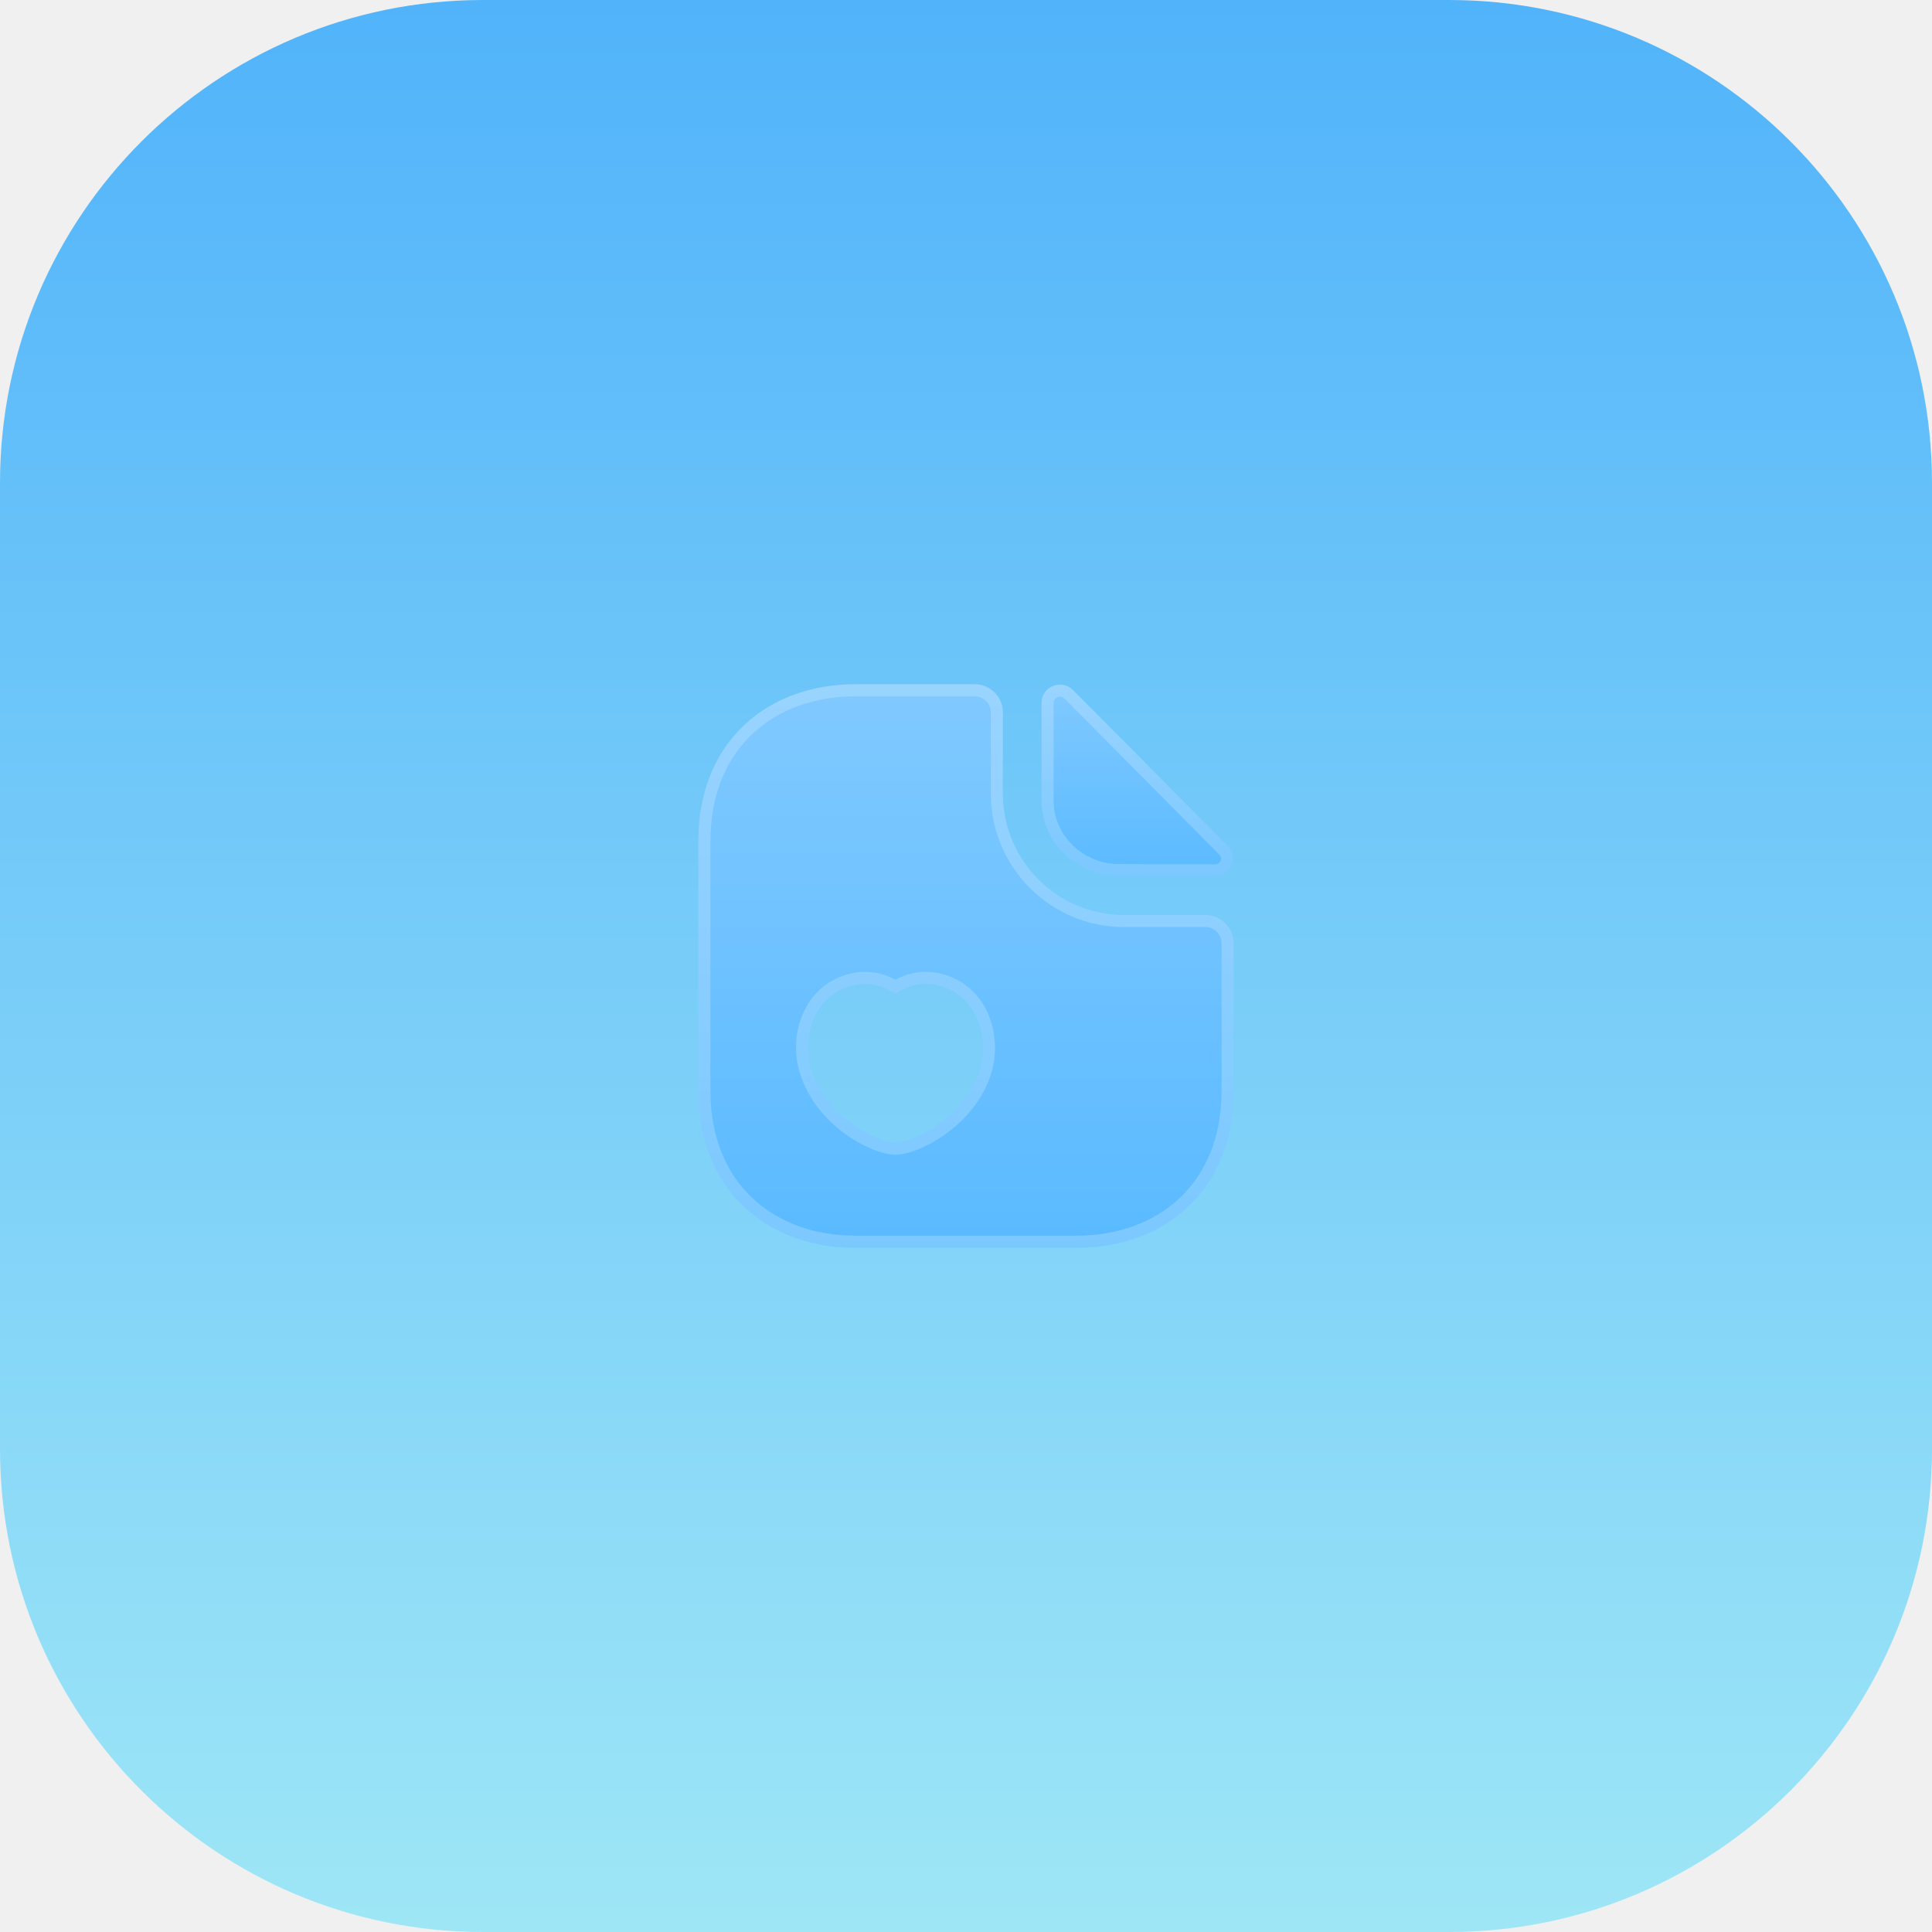
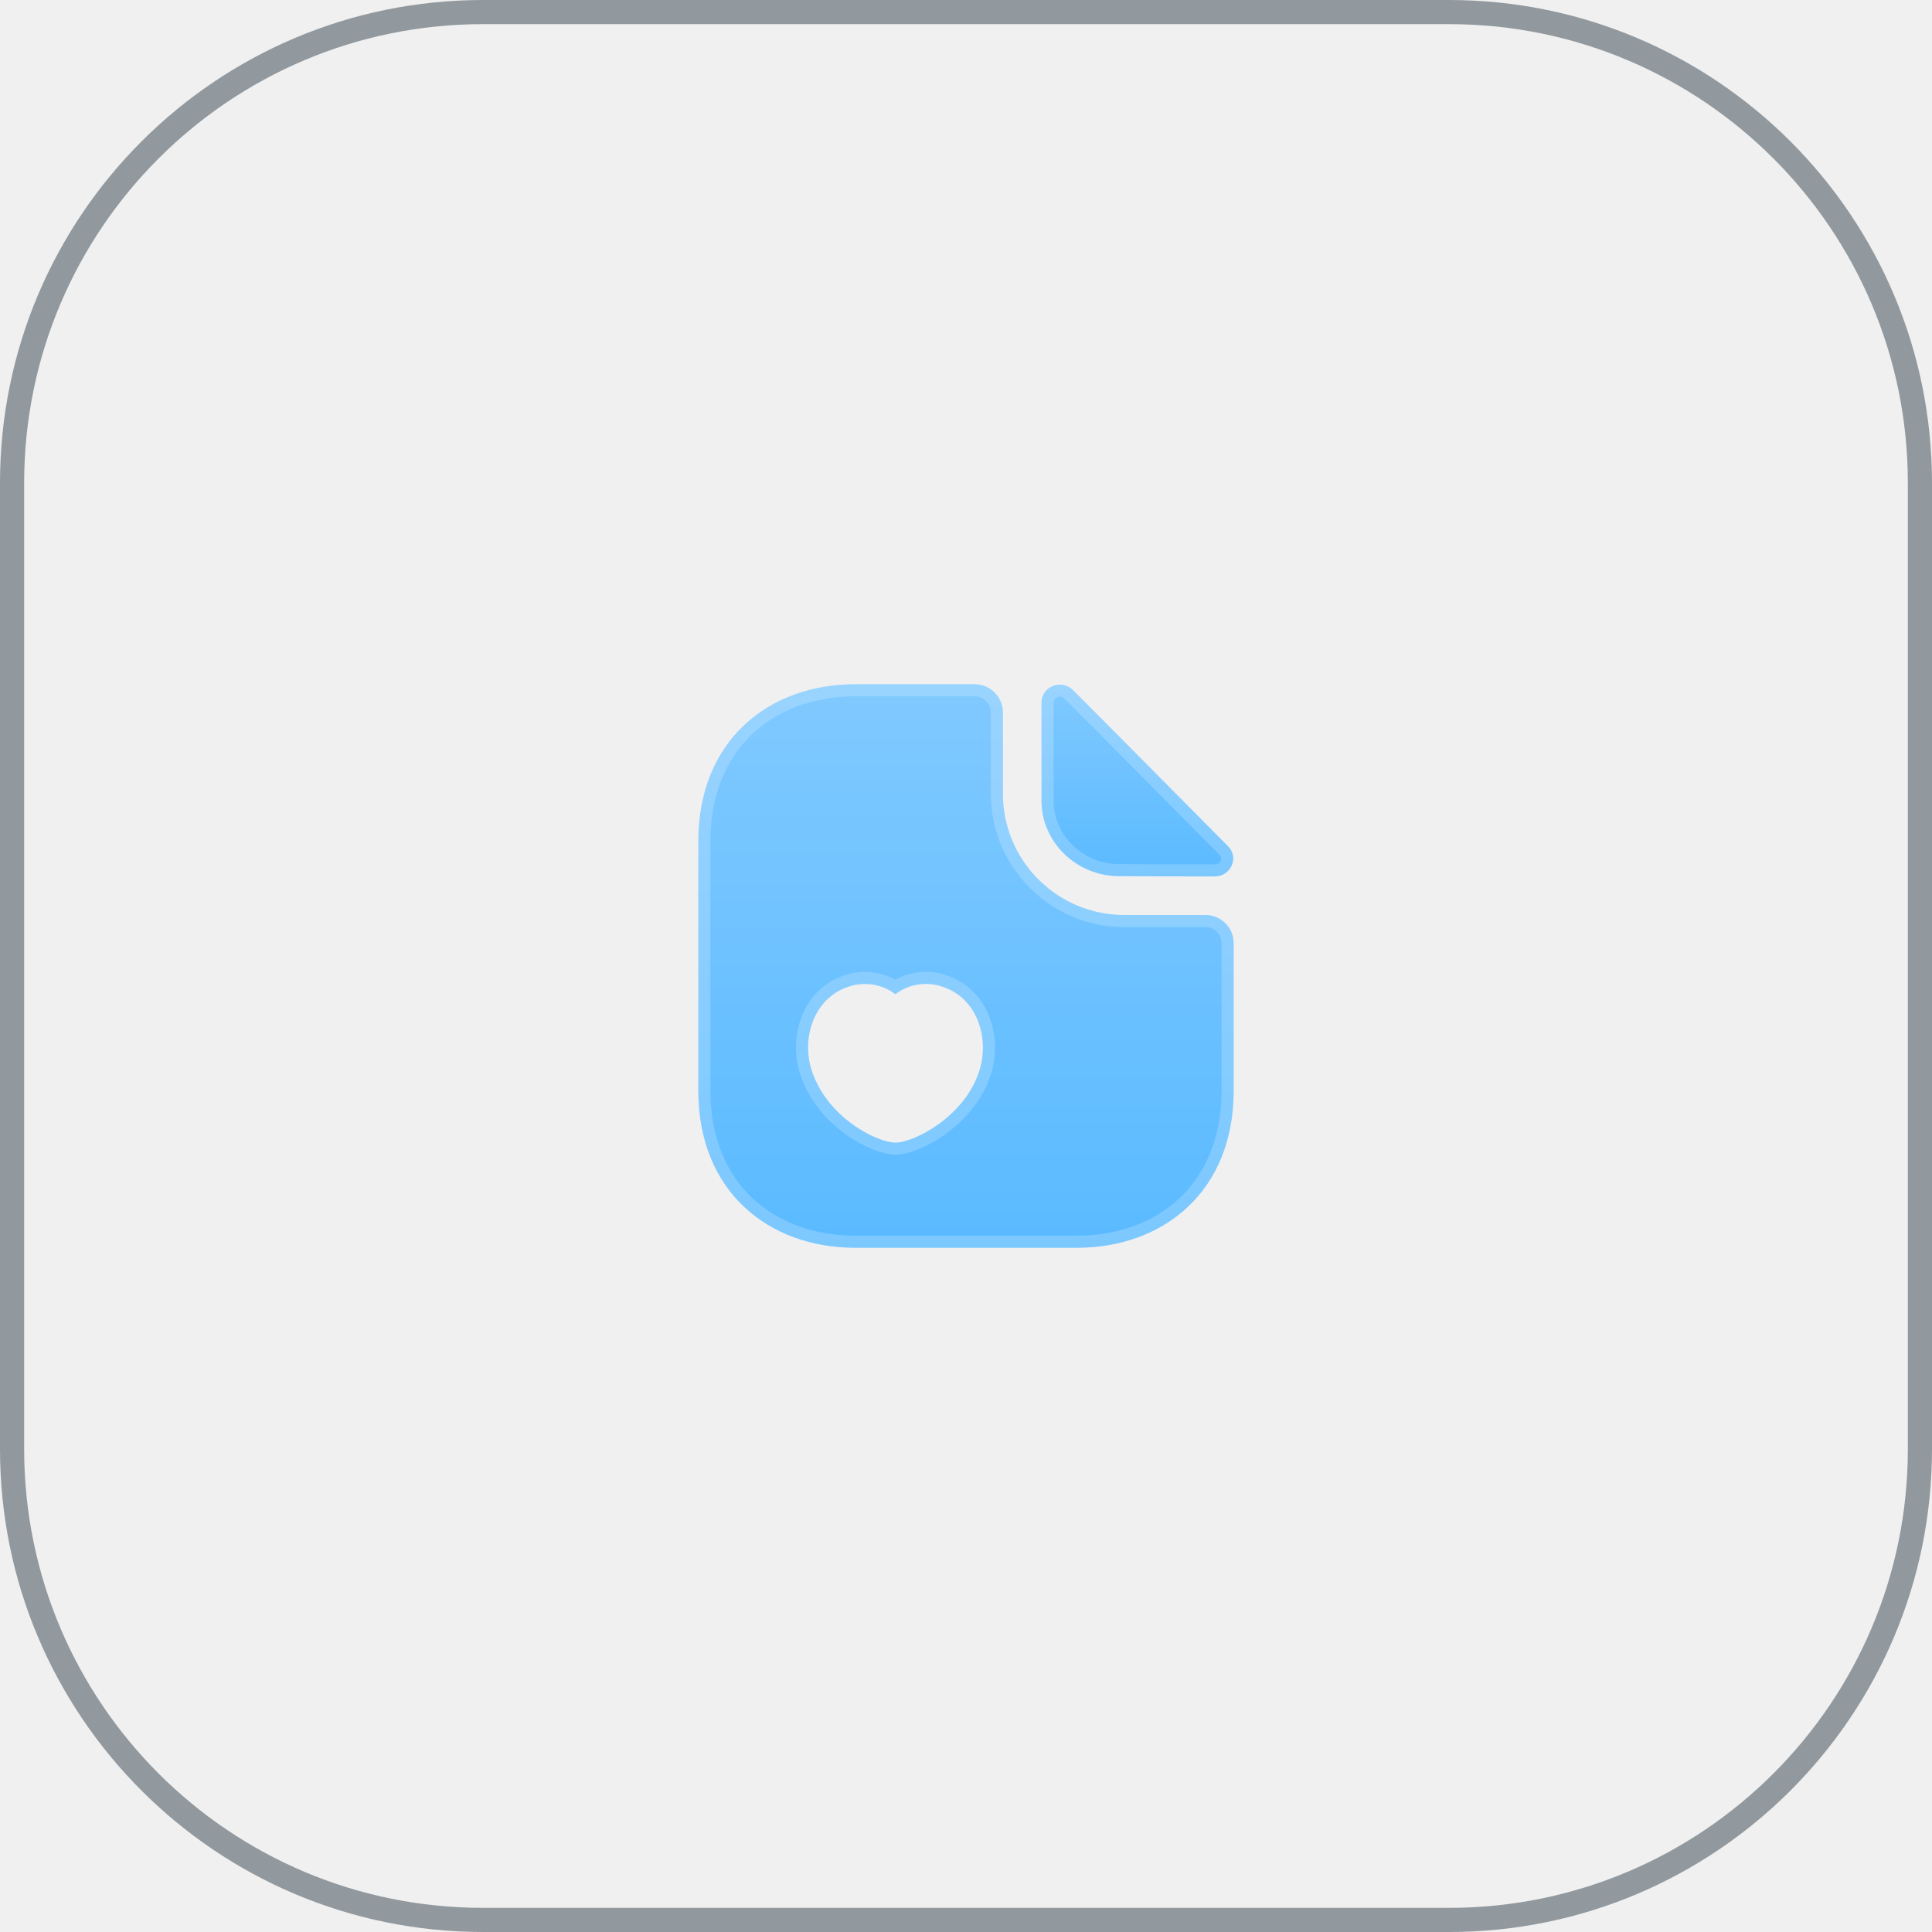
<svg xmlns="http://www.w3.org/2000/svg" width="80" height="80" viewBox="0 0 80 80" fill="none">
-   <rect width="80" height="80" rx="20" fill="url(#paint0_linear_1662_9391)" fill-opacity="0.7" />
-   <path d="M49.917 37.888H46.545C43.78 37.888 41.528 35.637 41.528 32.872V29.5C41.528 28.858 41.003 28.333 40.362 28.333H35.415C31.822 28.333 28.917 30.667 28.917 34.832V45.168C28.917 49.333 31.822 51.667 35.415 51.667H44.585C48.178 51.667 51.083 49.333 51.083 45.168V39.055C51.083 38.413 50.558 37.888 49.917 37.888ZM40.56 44.317C39.953 46.265 37.818 47.315 37.083 47.315C36.337 47.315 34.248 46.3 33.607 44.317C33.187 43.022 33.665 41.33 35.147 40.852C35.823 40.63 36.547 40.758 37.072 41.167C37.344 40.96 37.663 40.824 38.001 40.769C38.339 40.714 38.684 40.742 39.008 40.852C40.502 41.33 40.968 43.022 40.56 44.317Z" fill="url(#paint1_linear_1662_9391)" />
+   <rect x="0.5" y="0.5" width="79" height="79" rx="19.5" stroke="#91999E" />
+   <path d="M49.917 37.888H46.545C43.78 37.888 41.528 35.637 41.528 32.872V29.5C41.528 28.858 41.003 28.333 40.362 28.333H35.415C31.822 28.333 28.917 30.667 28.917 34.832V45.168C28.917 49.333 31.822 51.667 35.415 51.667H44.585C48.178 51.667 51.083 49.333 51.083 45.168V39.055C51.083 38.413 50.558 37.888 49.917 37.888ZM40.56 44.317C39.953 46.265 37.818 47.315 37.083 47.315C36.337 47.315 34.248 46.3 33.607 44.317C33.187 43.022 33.665 41.33 35.147 40.852C35.823 40.63 36.547 40.758 37.072 41.167C37.344 40.96 37.663 40.824 38.001 40.769C38.339 40.714 38.684 40.742 39.008 40.852C40.502 41.33 40.968 43.022 40.56 44.317Z" fill="url(#paint0_linear_1662_9391)" />
  <path d="M46.545 38.138H49.917C50.42 38.138 50.833 38.551 50.833 39.055V45.168C50.833 47.189 50.13 48.745 49.011 49.797C47.888 50.851 46.328 51.417 44.585 51.417H35.415C33.672 51.417 32.112 50.851 30.989 49.797C29.87 48.745 29.167 47.189 29.167 45.168V34.832C29.167 32.81 29.87 31.255 30.989 30.203C32.112 29.149 33.672 28.583 35.415 28.583H40.362C40.865 28.583 41.278 28.996 41.278 29.5V32.872C41.278 35.775 43.642 38.138 46.545 38.138ZM37.083 47.565C37.315 47.565 37.621 47.486 37.947 47.352C38.278 47.215 38.65 47.013 39.016 46.749C39.746 46.222 40.474 45.432 40.799 44.391C41.232 43.015 40.754 41.149 39.086 40.614C38.724 40.492 38.338 40.461 37.961 40.522C37.644 40.574 37.342 40.689 37.073 40.861C36.499 40.488 35.76 40.388 35.069 40.614C33.414 41.149 32.921 43.014 33.369 44.394C33.71 45.449 34.434 46.239 35.159 46.762C35.523 47.025 35.892 47.223 36.221 47.357C36.546 47.489 36.851 47.565 37.083 47.565Z" stroke="white" stroke-opacity="0.2" stroke-width="0.5" />
-   <path d="M46.335 36.278C47.443 36.29 48.983 36.29 50.302 36.29C50.967 36.29 51.317 35.508 50.85 35.042C49.17 33.35 46.16 30.305 44.433 28.578C43.955 28.1 43.127 28.427 43.127 29.092V33.163C43.127 34.867 44.573 36.278 46.335 36.278Z" fill="url(#paint2_linear_1662_9391)" />
+   <path d="M46.335 36.278C47.443 36.29 48.983 36.29 50.302 36.29C50.967 36.29 51.317 35.508 50.85 35.042C49.17 33.35 46.16 30.305 44.433 28.578C43.955 28.1 43.127 28.427 43.127 29.092V33.163C43.127 34.867 44.573 36.278 46.335 36.278Z" fill="url(#paint1_linear_1662_9391)" />
  <path d="M46.338 36.028V36.028H46.335C44.705 36.028 43.377 34.722 43.377 33.163V29.092C43.377 28.665 43.925 28.423 44.257 28.755C45.422 29.921 47.172 31.686 48.703 33.232C49.44 33.975 50.126 34.668 50.673 35.218L50.673 35.218C50.968 35.513 50.765 36.04 50.302 36.04C48.983 36.04 47.444 36.04 46.338 36.028Z" stroke="white" stroke-opacity="0.2" stroke-width="0.5" />
  <defs>
-     <linearGradient id="paint0_linear_1662_9391" x1="40" y1="0" x2="40" y2="80" gradientUnits="userSpaceOnUse">
-       <stop stop-color="#0D99FF" />
-       <stop offset="1" stop-color="#7BE2F9" />
-     </linearGradient>
-     <linearGradient id="paint1_linear_1662_9391" x1="40" y1="28.333" x2="40" y2="51.667" gradientUnits="userSpaceOnUse">
+     <linearGradient id="paint0_linear_1662_9391" x1="40" y1="28.333" x2="40" y2="51.667" gradientUnits="userSpaceOnUse">
      <stop stop-color="#80C9FF" />
      <stop offset="1" stop-color="#5ABAFF" />
    </linearGradient>
-     <linearGradient id="paint2_linear_1662_9391" x1="47.095" y1="28.351" x2="47.095" y2="36.29" gradientUnits="userSpaceOnUse">
+     <linearGradient id="paint1_linear_1662_9391" x1="47.095" y1="28.351" x2="47.095" y2="36.29" gradientUnits="userSpaceOnUse">
      <stop stop-color="#80C9FF" />
      <stop offset="1" stop-color="#5ABAFF" />
    </linearGradient>
  </defs>
</svg>
